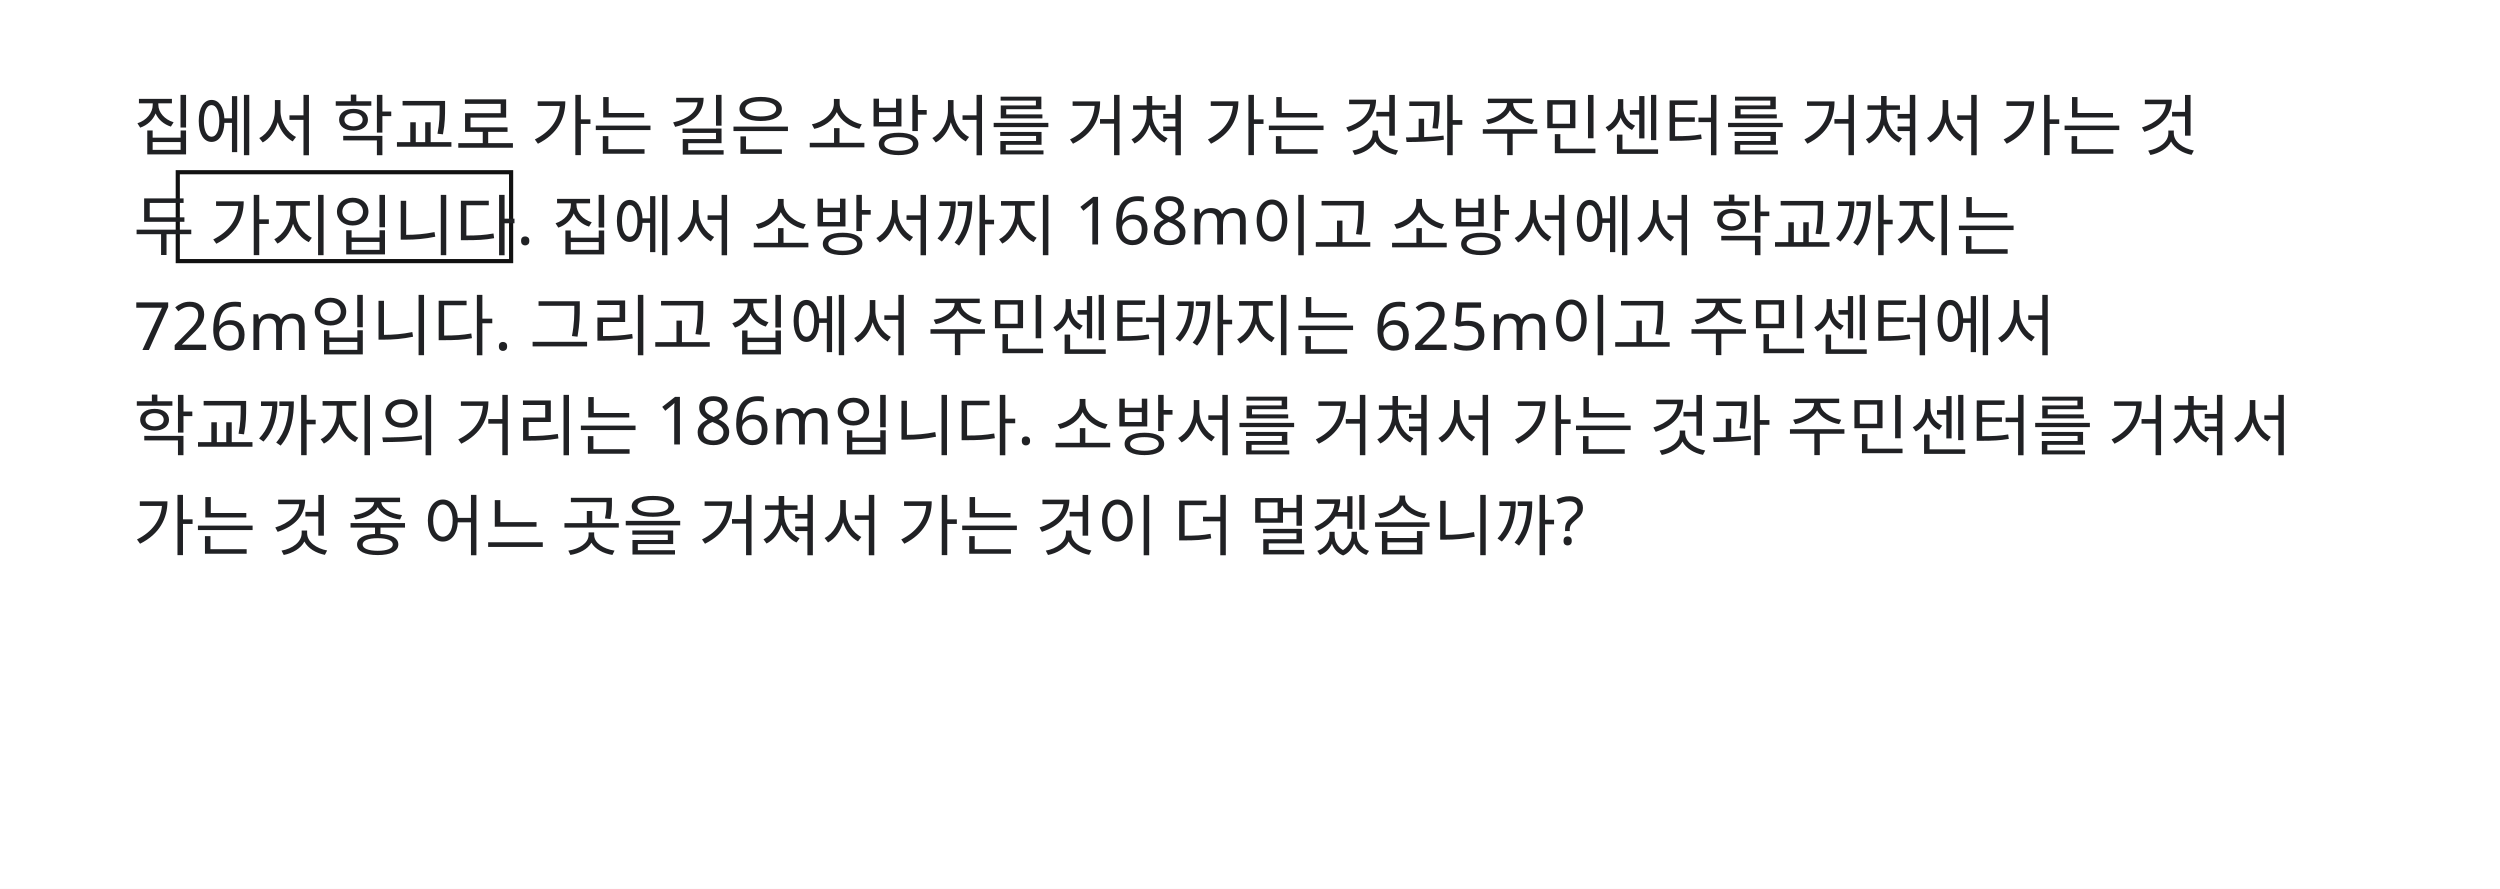
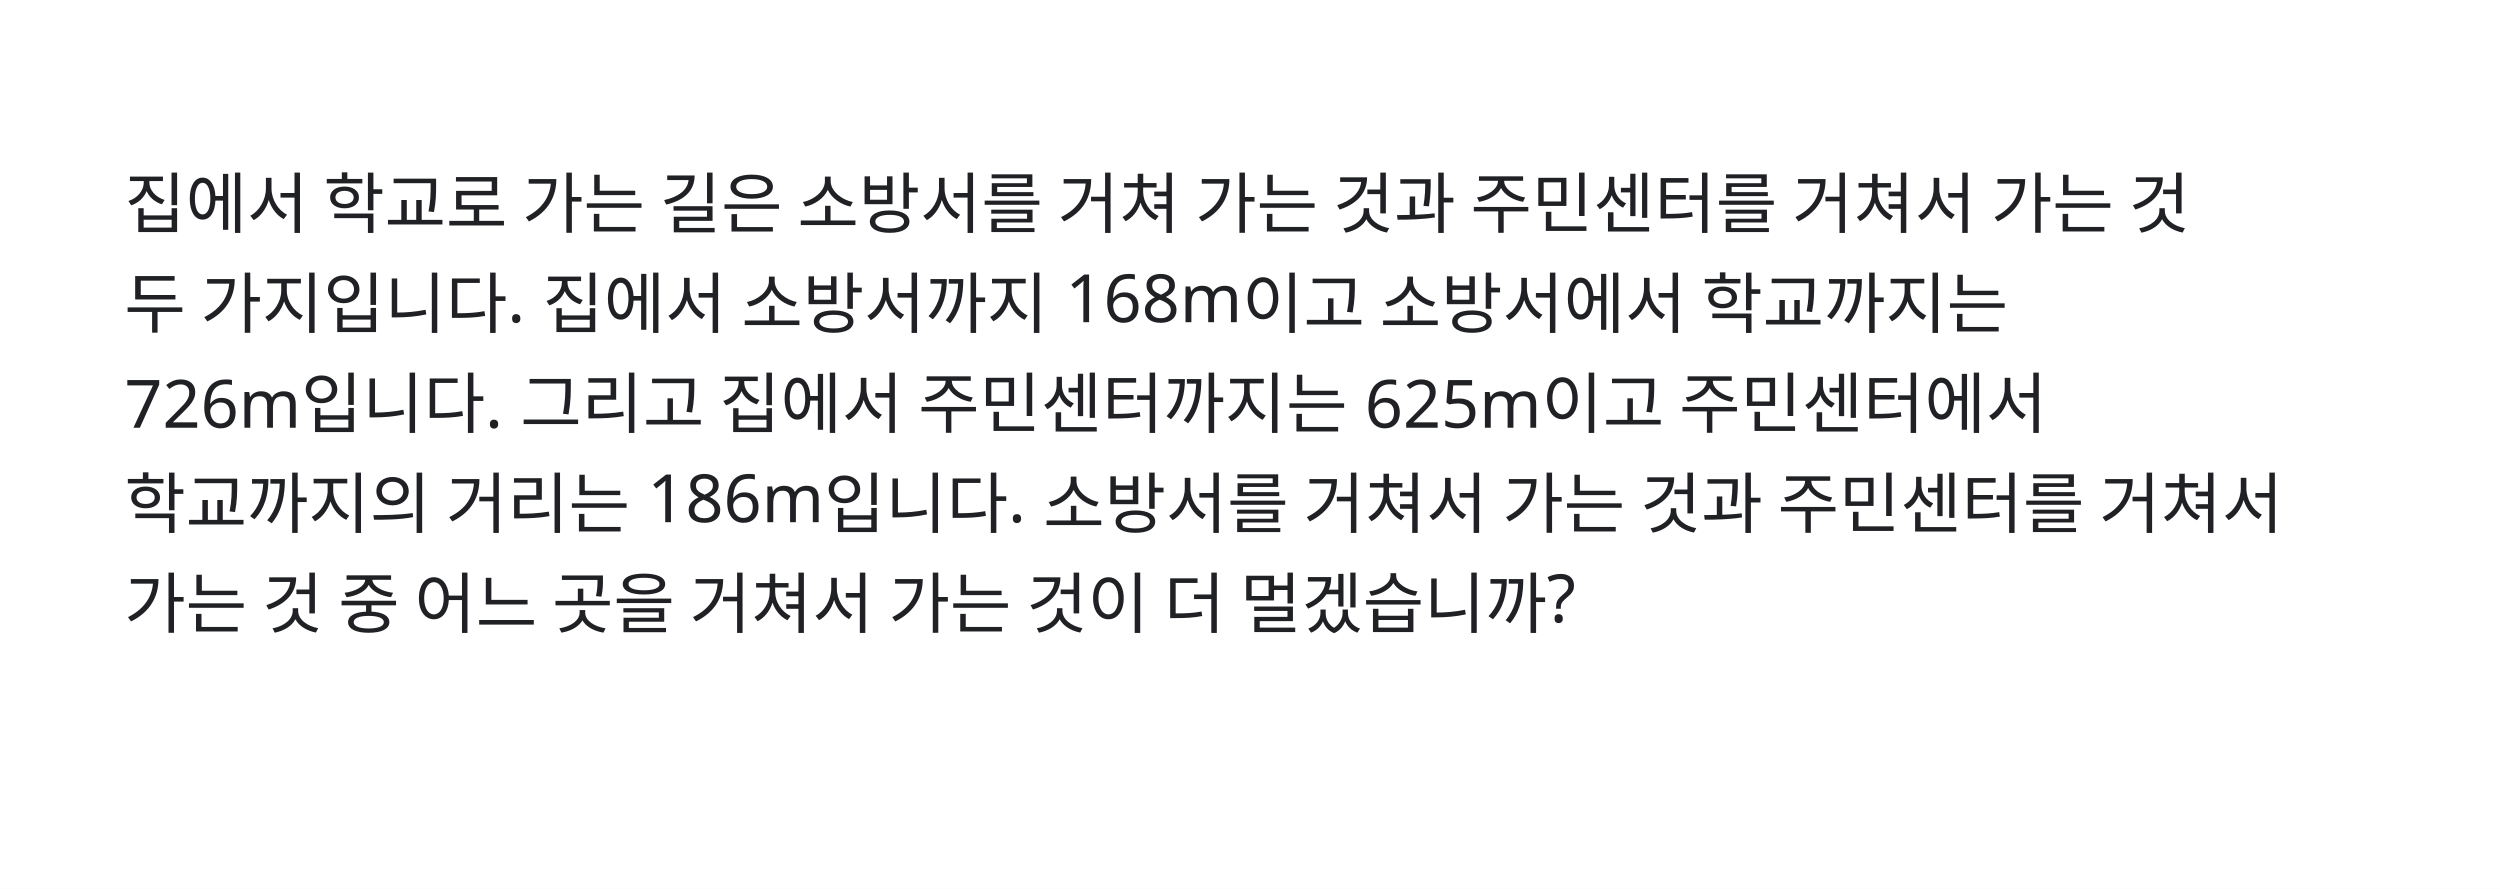
<svg xmlns="http://www.w3.org/2000/svg" width="900" height="320" viewBox="0 0 900 320">
  <rect x="0" y="0" width="900" height="320" fill="#FFFFFF" />
-   <rect id="slot.answer.blank" x="64" y="62" width="120" height="32" fill="#ffffff" stroke="#111111" stroke-width="1.5" />
-   <text id="slot.question.text" x="48" y="54" fill="#202124" font-family="Noto Sans KR" font-size="24" max_width="804" data-slot-kind="text_box" data-box-x="48" data-box-y="30" data-box-width="804" data-box-height="190" data-line-height="1.5" text-anchor="start" data-raw-text="집에서 학교로 가는 길은 소방서를 거쳐 가는 것과 주민센터를 거쳐서 가는 것 두 가지입니다. 집에서 소방서까지 168m이고 소방서에서 학교까지는 726m입니다. 그리고 집에서 주민센터까지는 625m이고 주민센터에서 학교까지의 거리는 186m입니다. 소방서를 거쳐서 가는 것과 주민센터를 거쳐서 가는 것 중 어느 곳을 거쳐서 가는 것이 더 멀겠습니까?">
-     <tspan x="48" y="54">집에서 학교로 가는 길은 소방서를 거쳐 가는 것과 주민센터를 거쳐서 가는 것</tspan>
-     <tspan x="48" y="90">두 가지입니다. 집에서 소방서까지 168m이고 소방서에서 학교까지는</tspan>
-     <tspan x="48" y="126">726m입니다. 그리고 집에서 주민센터까지는 625m이고 주민센터에서</tspan>
-     <tspan x="48" y="162">학교까지의 거리는 186m입니다. 소방서를 거쳐서 가는 것과 주민센터를 거쳐서</tspan>
-     <tspan x="48" y="198">가는 것 중 어느 곳을 거쳐서 가는 것이 더 멀겠습니까?</tspan>
+   <text id="slot.question.text" x="44.77" y="81.974" fill="#202124" font-family="Noto Sans KR" font-size="24" max_width="804" data-slot-kind="text_box" data-box-x="44.77" data-box-y="57.974" data-box-width="804" data-box-height="188" data-line-height="1.5" text-anchor="start" data-raw-text="집에서 학교로 가는 길은 소방서를 거쳐 가는 것과 주민센터를 거쳐서 가는 것 두 가지입니다. 집에서 소방서까지 168m이고 소방서에서 학교까지는 726m입니다. 그리고 집에서 주민센터까지는 625m이고 주민센터에서 학교까지의 거리는 186m입니다. 소방서를 거쳐서 가는 것과 주민센터를 거쳐서 가는 것 중 어느 곳을 거쳐서 가는 것이 더 멀겠습니까?">
+     <tspan x="44.77" y="81.974">집에서 학교로 가는 길은 소방서를 거쳐 가는 것과 주민센터를 거쳐서 가는 것</tspan>
+     <tspan x="44.77" y="117.974">두 가지입니다. 집에서 소방서까지 168m이고 소방서에서 학교까지는</tspan>
+     <tspan x="44.77" y="153.974">726m입니다. 그리고 집에서 주민센터까지는 625m이고 주민센터에서</tspan>
+     <tspan x="44.77" y="189.974">학교까지의 거리는 186m입니다. 소방서를 거쳐서 가는 것과 주민센터를 거쳐서</tspan>
+     <tspan x="44.77" y="225.974">가는 것 중 어느 곳을 거쳐서 가는 것이 더 멀겠습니까?</tspan>
  </text>
</svg>
